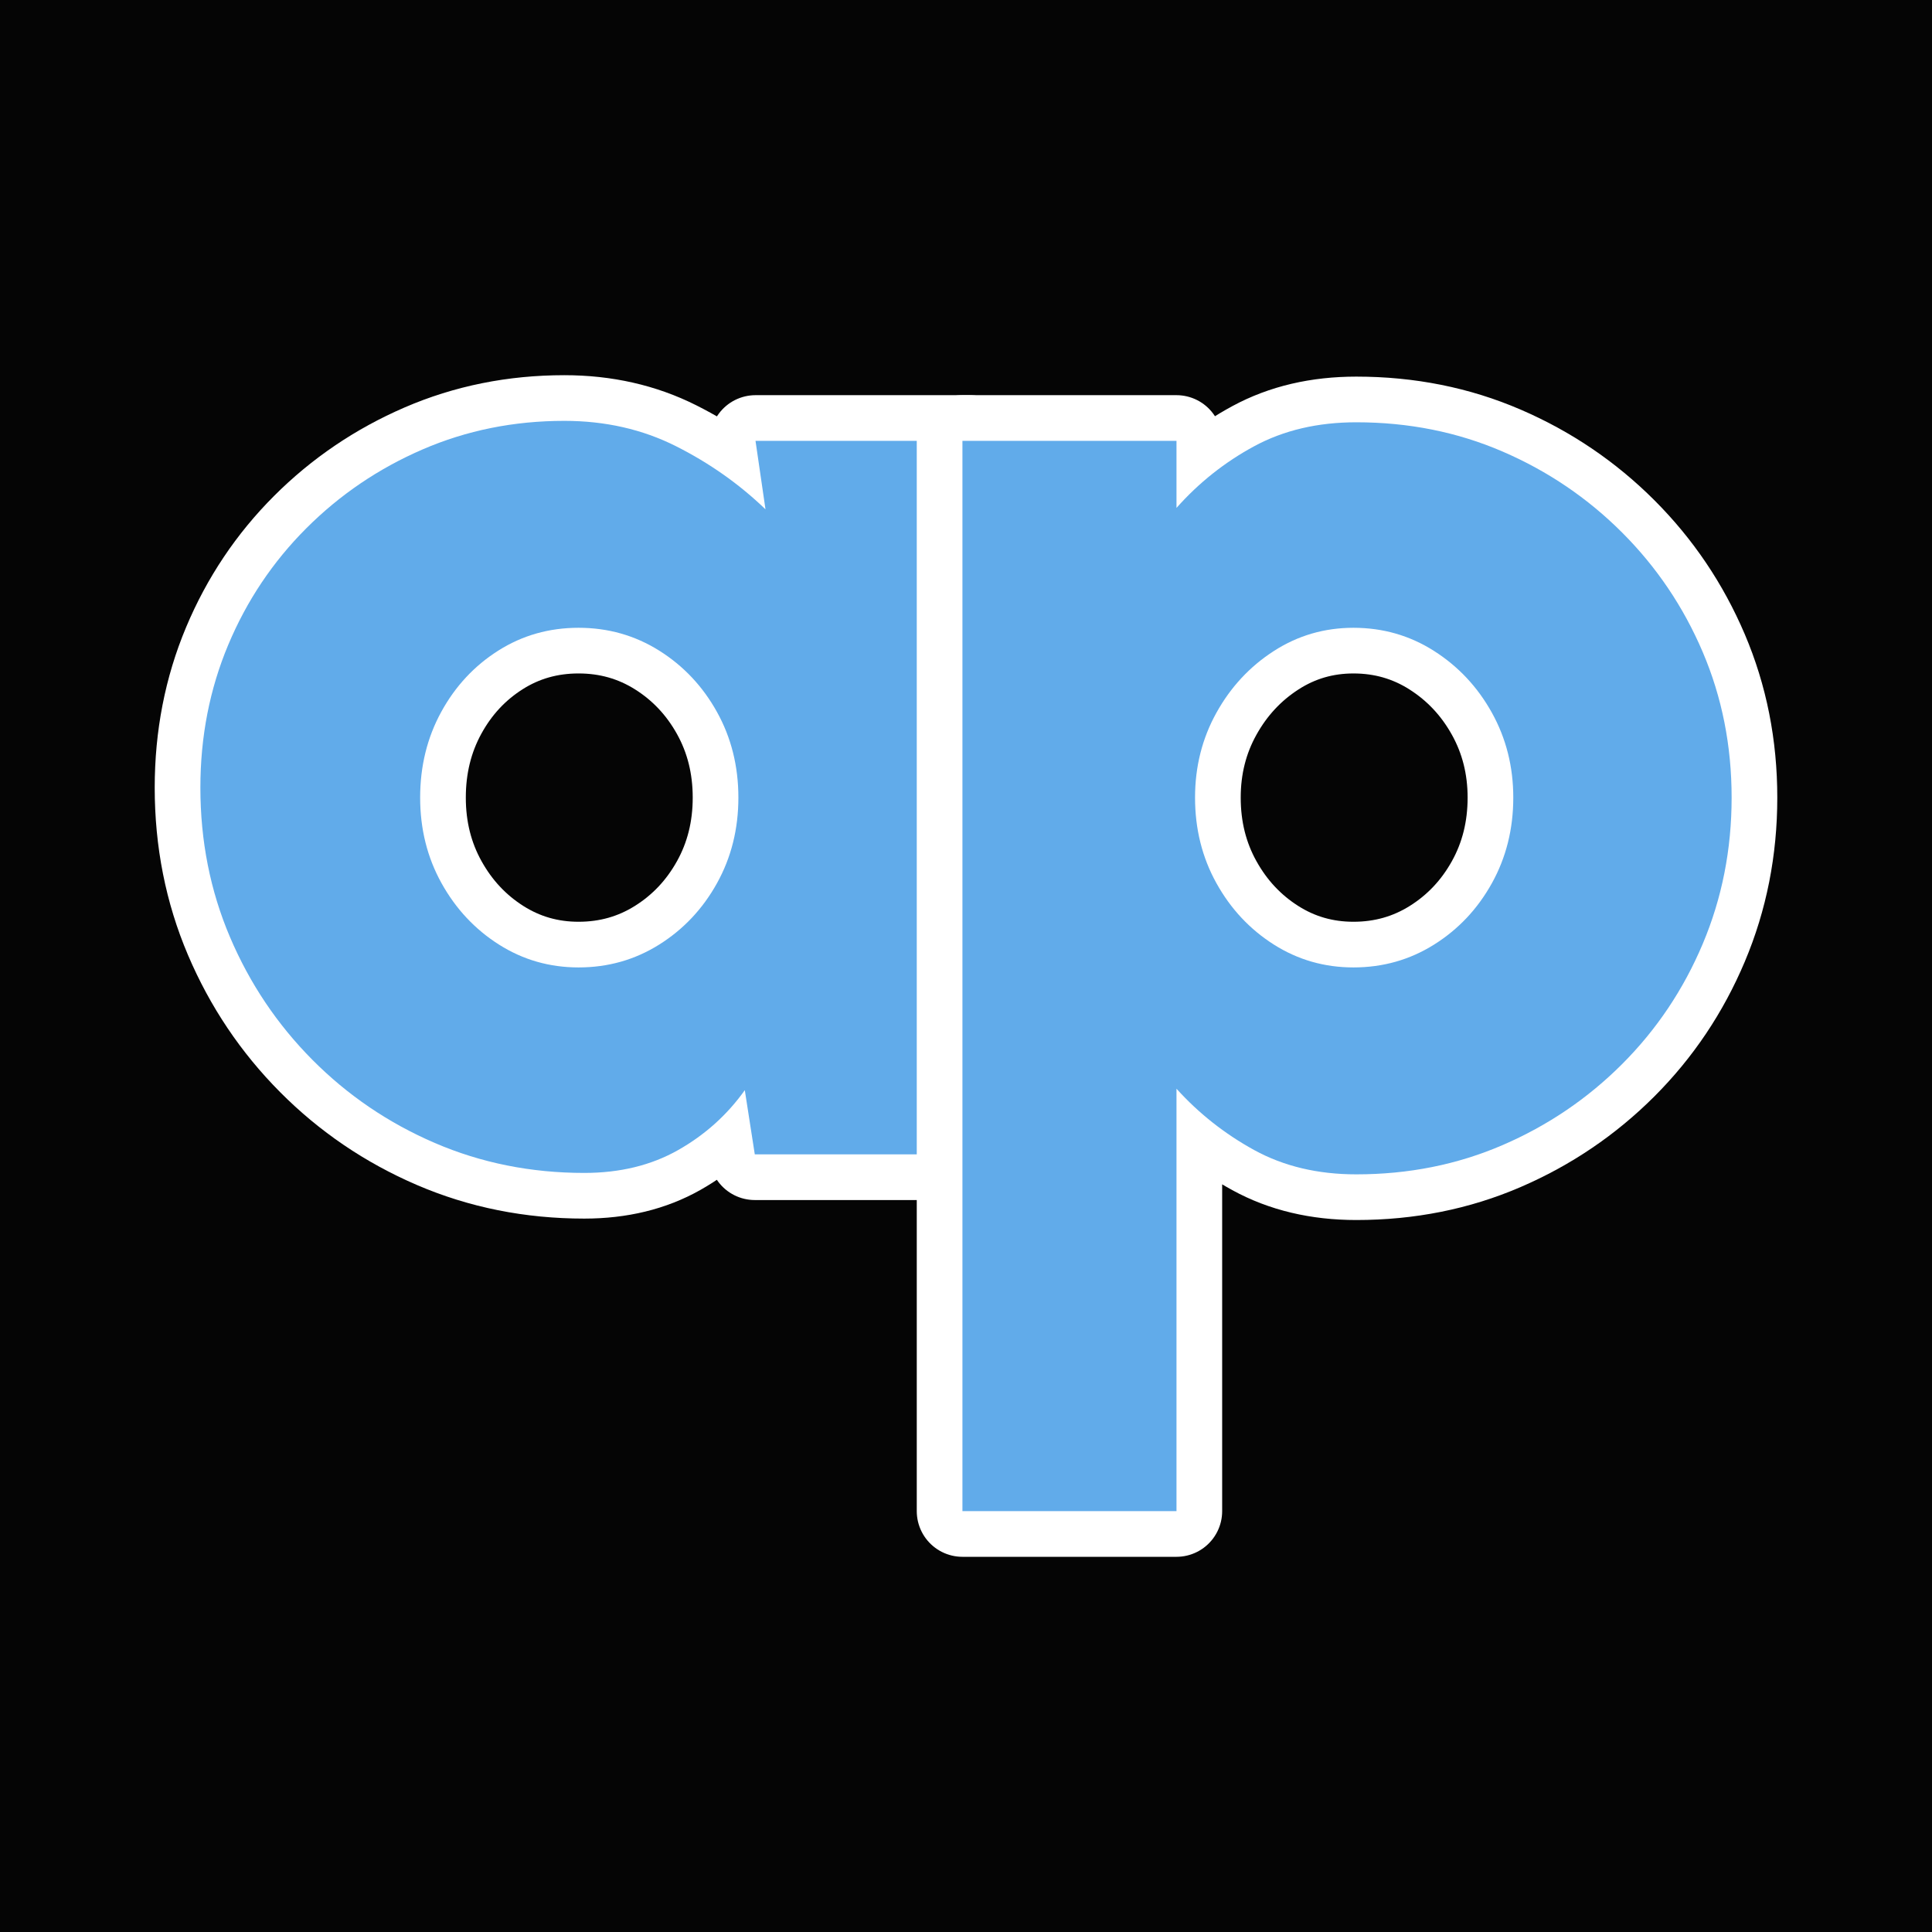
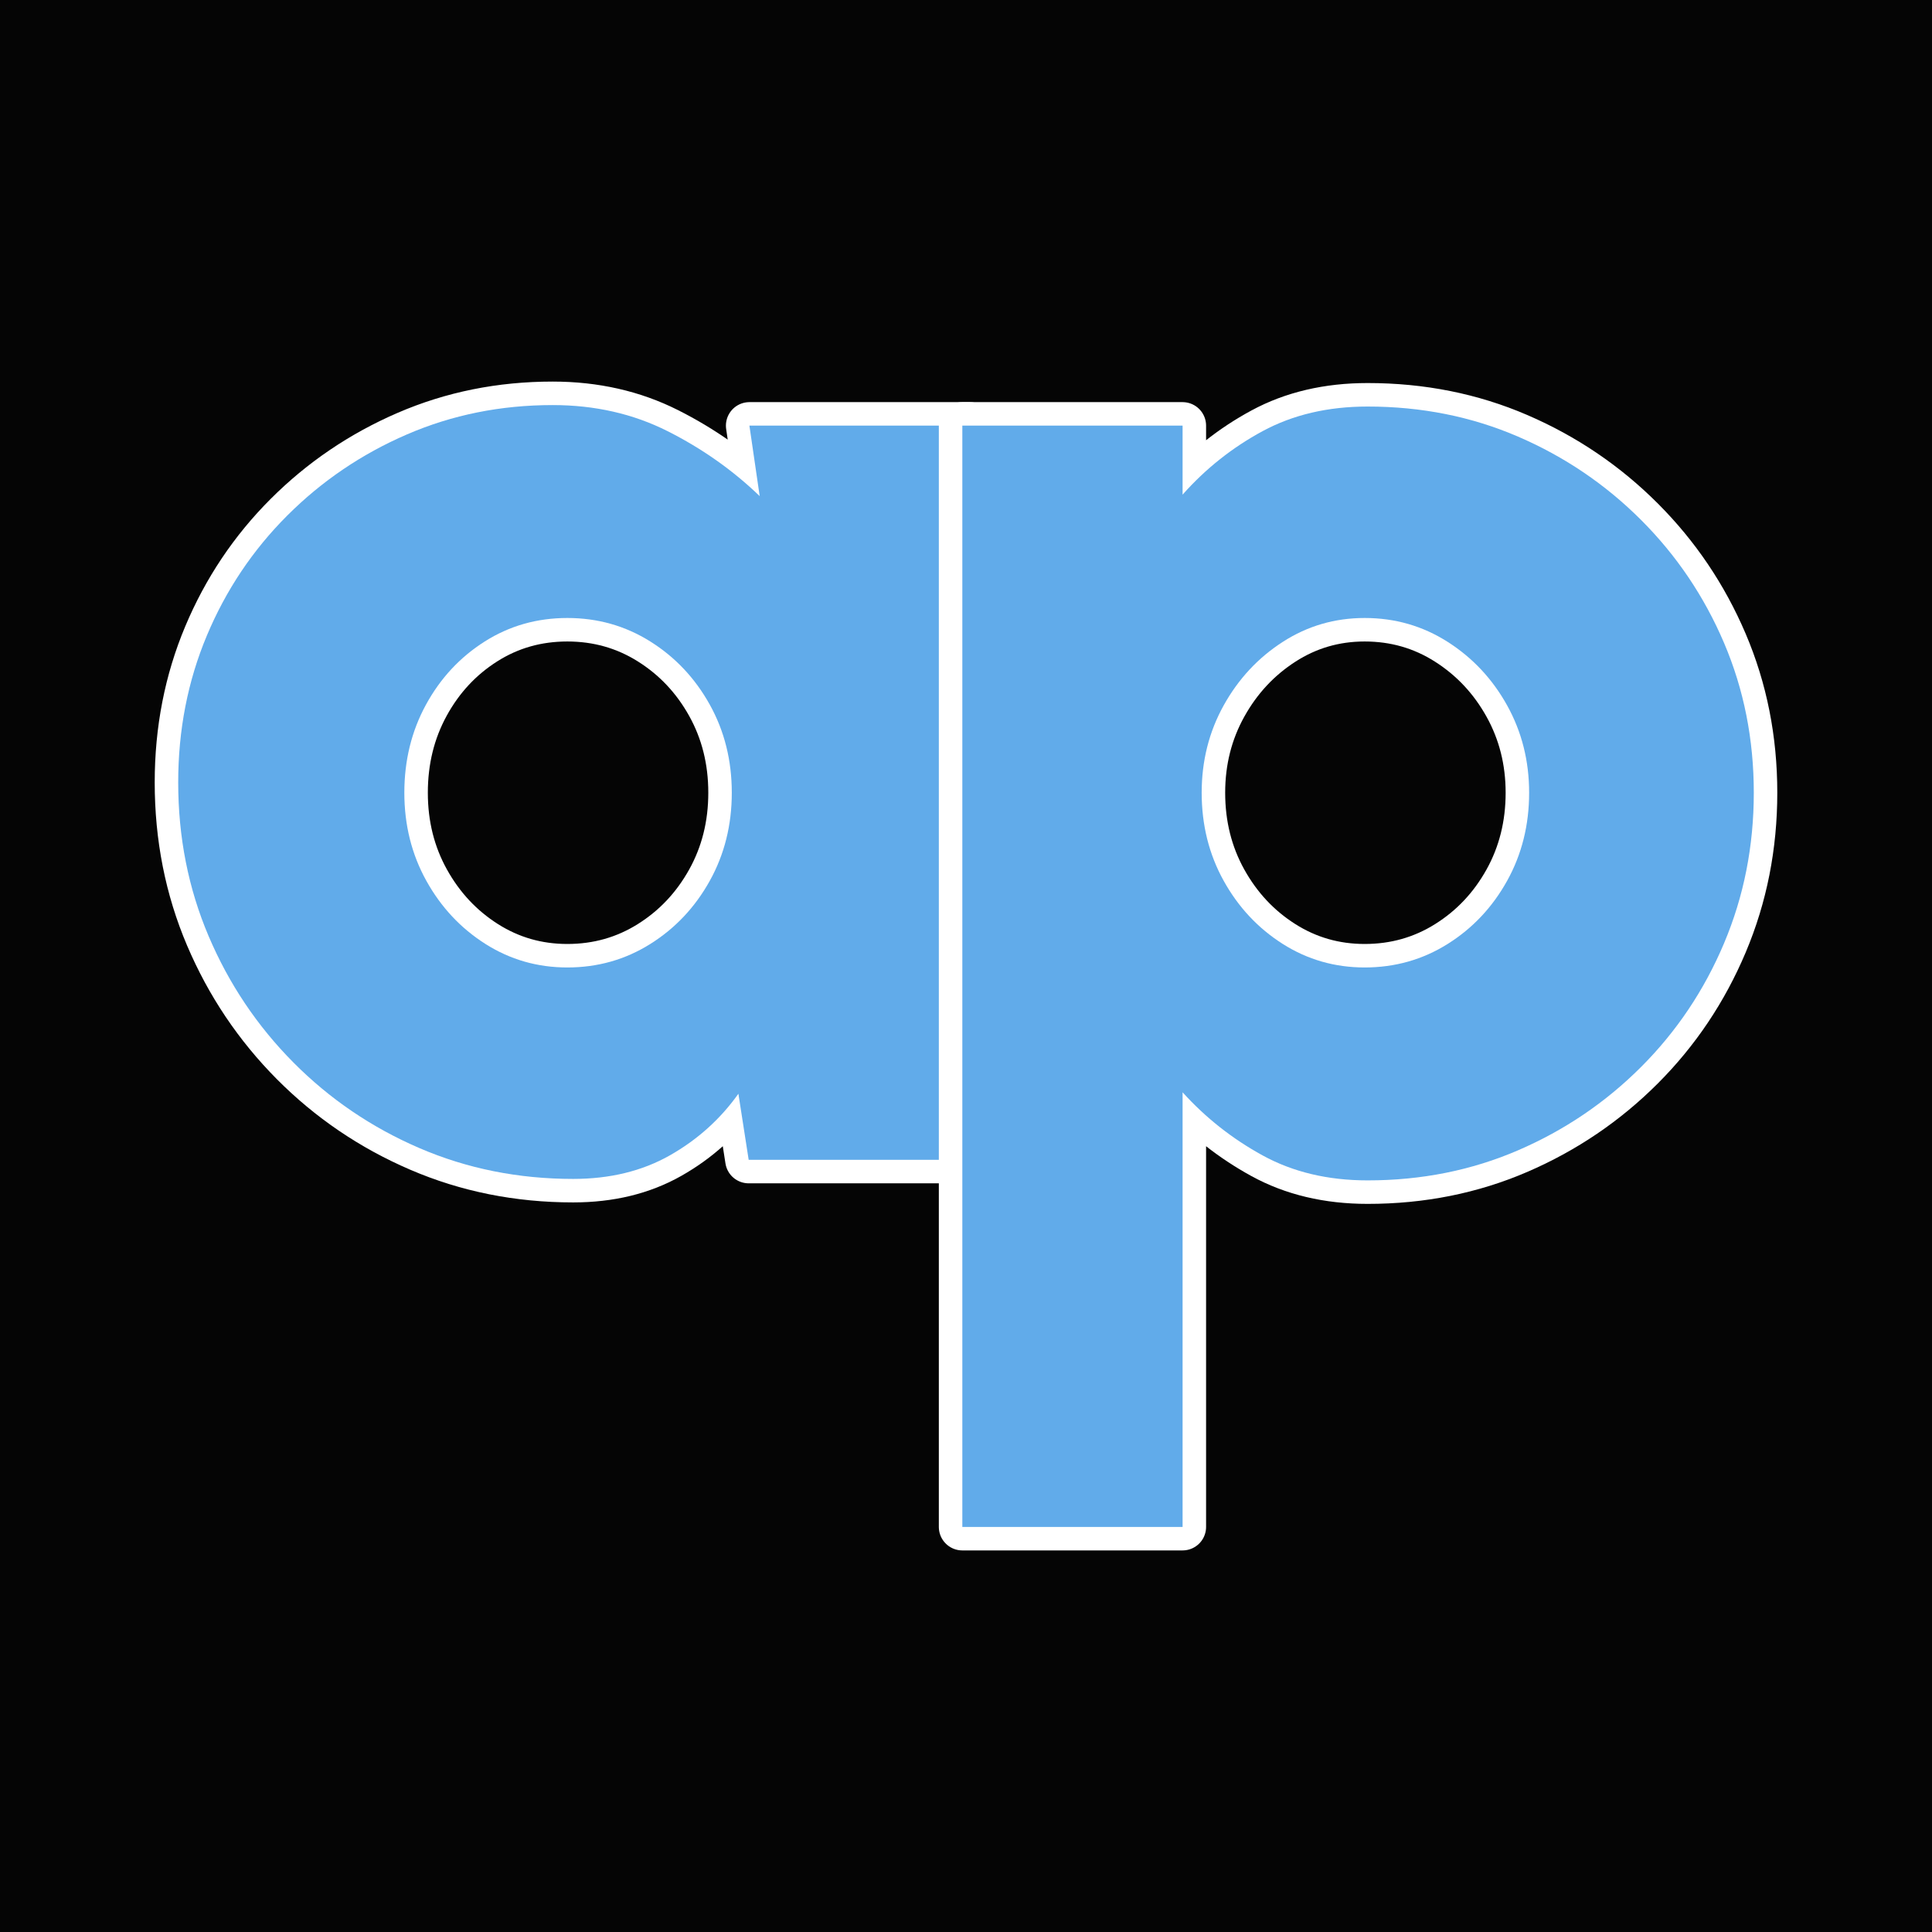
<svg xmlns="http://www.w3.org/2000/svg" width="512" height="512" viewBox="0 0 512 512">
  <rect width="512" height="512" fill="#050505" />
-   <g transform="translate(41.7564,305.9208) scale(0.1890941,-0.1890941)">
-     <path d="M838 1000H1138V0H837L823 90Q786 38 729.5 6.0Q673 -26 598 -26Q486 -26 388.5 16.0Q291 58 217.0 132.5Q143 207 101.5 304.5Q60 402 60 514Q60 621 99.0 714.0Q138 807 208.5 877.5Q279 948 371.5 988.0Q464 1028 570 1028Q656 1028 726.5 992.5Q797 957 852 904ZM590 262Q652 262 703.0 294.0Q754 326 784.0 380.0Q814 434 814 500Q814 566 784.0 620.0Q754 674 703.0 706.0Q652 738 590 738Q528 738 477.5 706.0Q427 674 397.5 620.0Q368 566 368 500Q368 434 398.0 380.0Q428 326 478.5 294.0Q529 262 590 262Z" transform="translate(0.0,0)" fill="#61abea" stroke="#ffffff" stroke-width="128" stroke-linejoin="round" paint-order="stroke fill" />
-     <path d="M420 -500H120V1000H420V906Q467 959 529.0 992.5Q591 1026 672 1026Q782 1026 877.0 985.0Q972 944 1044.5 871.5Q1117 799 1157.5 704.0Q1198 609 1198 500Q1198 391 1157.5 295.0Q1117 199 1044.5 126.5Q972 54 877.0 13.0Q782 -28 672 -28Q591 -28 529.0 6.0Q467 40 420 92ZM668 738Q607 738 556.5 705.5Q506 673 476.0 619.0Q446 565 446 500Q446 434 476.0 380.0Q506 326 556.5 294.0Q607 262 668 262Q730 262 781.0 294.0Q832 326 862.0 380.0Q892 434 892 500Q892 565 862.0 619.0Q832 673 781.0 705.5Q730 738 668 738Z" transform="translate(1008.0,0)" fill="#61abea" stroke="#ffffff" stroke-width="128" stroke-linejoin="round" paint-order="stroke fill" />
+   <g transform="translate(35.552,307.3665) scale(0.1945701,-0.1945701)">
+     <path d="M838 1000H1138V0H837L823 90Q786 38 729.5 6.0Q673 -26 598 -26Q486 -26 388.5 16.0Q291 58 217.0 132.5Q143 207 101.5 304.5Q60 402 60 514Q60 621 99.0 714.0Q138 807 208.5 877.5Q279 948 371.5 988.0Q464 1028 570 1028Q656 1028 726.5 992.5Q797 957 852 904ZM590 262Q652 262 703.0 294.0Q754 326 784.0 380.0Q814 434 814 500Q814 566 784.0 620.0Q754 674 703.0 706.0Q652 738 590 738Q528 738 477.5 706.0Q427 674 397.5 620.0Q368 566 368 500Q368 434 398.0 380.0Q428 326 478.5 294.0Q529 262 590 262Z" transform="translate(0.0,0)" fill="#61abea" stroke="#ffffff" stroke-width="64" stroke-linejoin="round" paint-order="stroke fill" />
+     <path d="M420 -500H120V1000H420V906Q467 959 529.0 992.5Q591 1026 672 1026Q782 1026 877.0 985.0Q972 944 1044.5 871.5Q1117 799 1157.5 704.0Q1198 609 1198 500Q1198 391 1157.5 295.0Q1117 199 1044.5 126.5Q972 54 877.0 13.0Q782 -28 672 -28Q591 -28 529.0 6.0Q467 40 420 92ZM668 738Q607 738 556.5 705.5Q506 673 476.0 619.0Q446 565 446 500Q446 434 476.0 380.0Q506 326 556.5 294.0Q607 262 668 262Q730 262 781.0 294.0Q832 326 862.0 380.0Q892 434 892 500Q892 565 862.0 619.0Q832 673 781.0 705.5Q730 738 668 738Z" transform="translate(1008.0,0)" fill="#61abea" stroke="#ffffff" stroke-width="64" stroke-linejoin="round" paint-order="stroke fill" />
  </g>
</svg>
